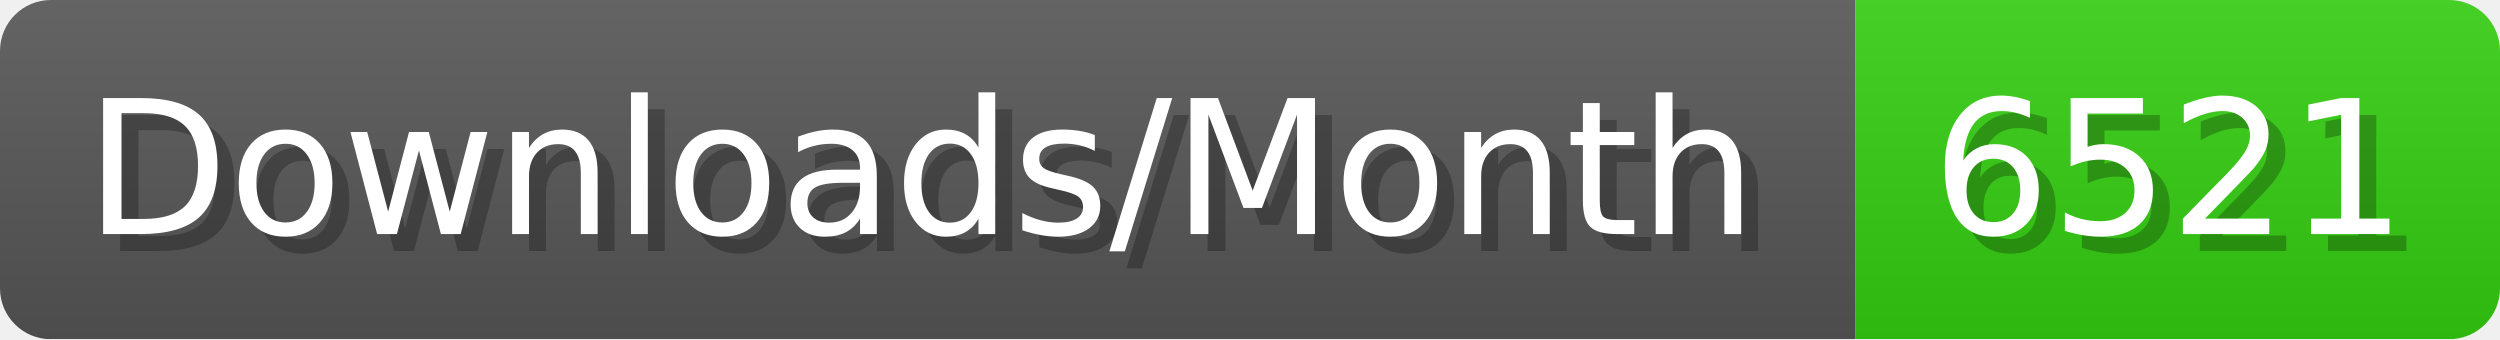
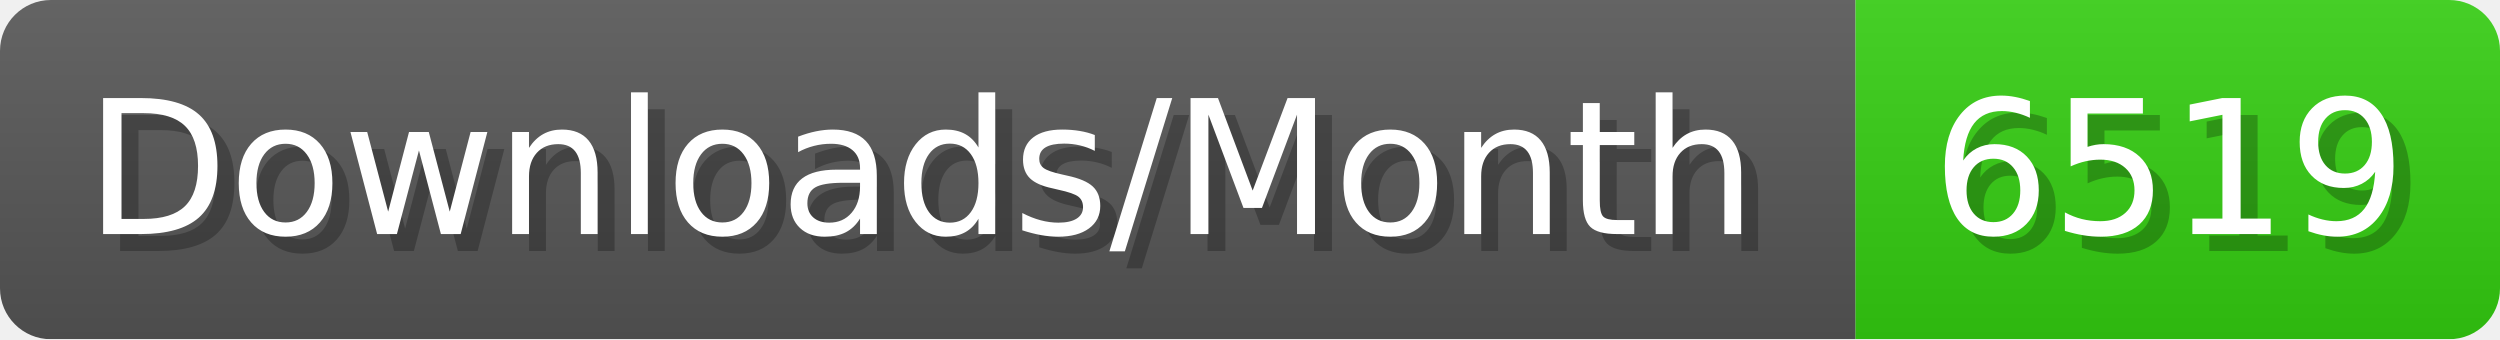
- <svg xmlns="http://www.w3.org/2000/svg" width="147.4" height="20" viewBox="0 0 1474 200" role="img" aria-label="Downloads/Month: 6521">
+ <svg xmlns="http://www.w3.org/2000/svg" width="147.4" height="20" viewBox="0 0 1474 200" role="img" aria-label="Downloads/Month: 6519">
  <linearGradient id="YlXUI" x2="0" y2="100%">
    <stop offset="0" stop-opacity=".1" stop-color="#EEE" />
    <stop offset="1" stop-opacity=".1" />
  </linearGradient>
  <mask id="JHhop">
    <rect width="1474" height="200" rx="30" fill="#FFF" />
  </mask>
  <g mask="url(#JHhop)">
    <rect width="1094" height="200" fill="#555" />
    <rect width="380" height="200" fill="#3C1" x="1094" />
    <rect width="1474" height="200" fill="url(#YlXUI)" />
  </g>
  <g aria-hidden="true" fill="#fff" text-anchor="start" font-family="Verdana,DejaVu Sans,sans-serif" font-size="110">
    <text x="60" y="148" textLength="994" fill="#000" opacity="0.25">Downloads/Month</text>
    <text x="50" y="138" textLength="994">Downloads/Month</text>
-     <text x="1149" y="148" textLength="280" fill="#000" opacity="0.25">6521</text>
-     <text x="1139" y="138" textLength="280">6521</text>
+     <text x="1149" y="148" textLength="280" fill="#000" opacity="0.25">6519</text>
+     <text x="1139" y="138" textLength="280">6519</text>
  </g>
</svg>
